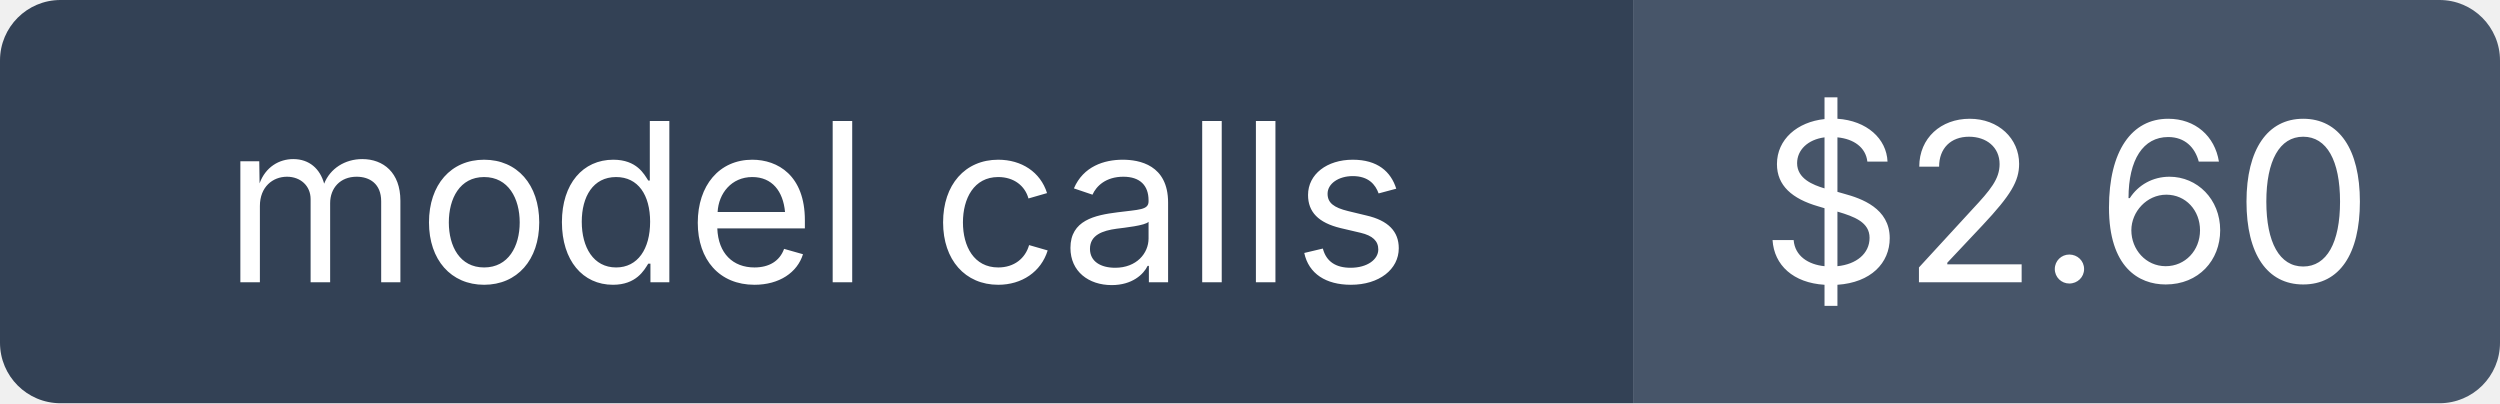
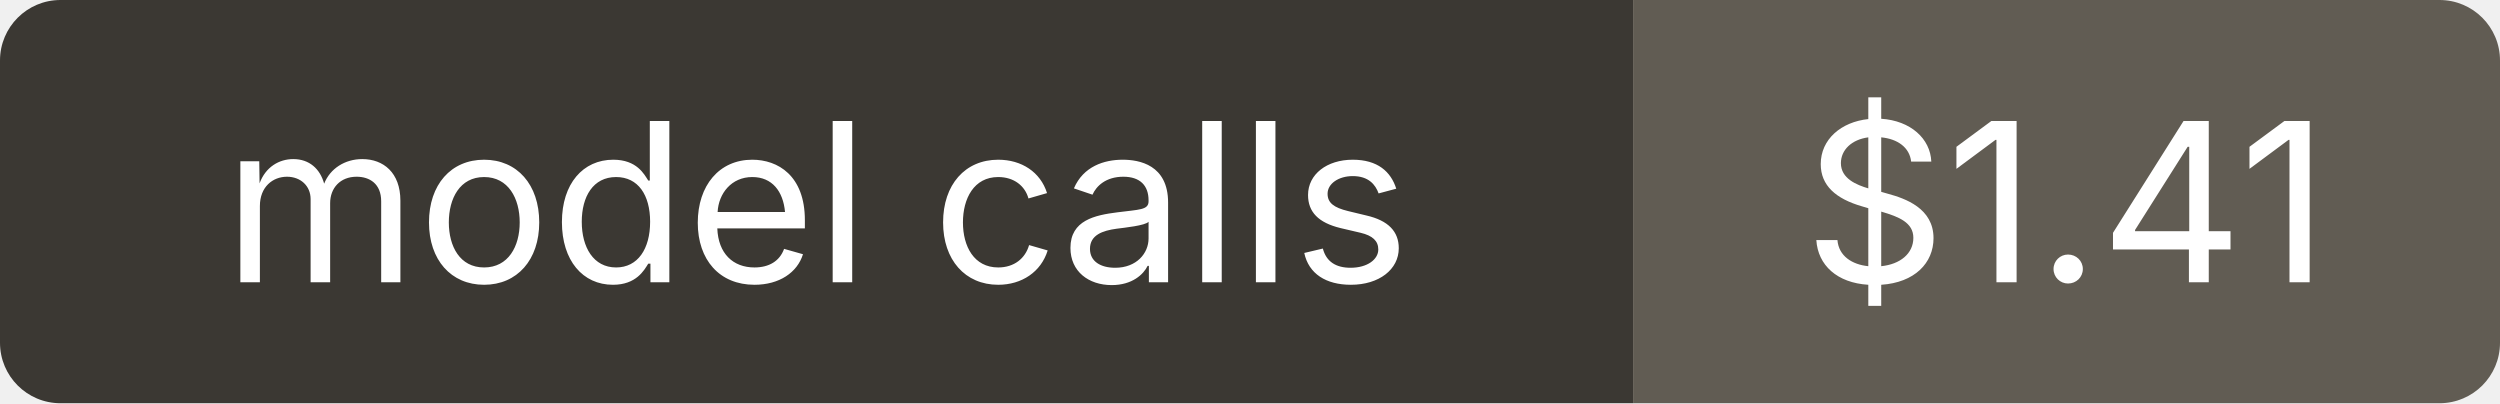
- <svg xmlns="http://www.w3.org/2000/svg" width="124" height="20" role="img" aria-label="model calls: $2.60">
+ <svg xmlns="http://www.w3.org/2000/svg" width="124" height="20" role="img" aria-label="model calls: $1.41">
  <clipPath id="fd-cost">
    <rect width="124" height="20" rx="3" fill="#fff" />
  </clipPath>
  <g clip-path="url(#fd-cost)">
-     <rect width="81" height="20" fill="#334155" />
-     <rect x="81" width="43" height="20" fill="#475569" />
+     <rect width="81" height="20" fill="#3b3833" />
+     <rect x="81" width="43" height="20" fill="#615c53" />
  </g>
  <g fill="#fff" text-anchor="middle" font-family="Inter,Verdana,DejaVu Sans,sans-serif" font-size="11" text-rendering="geometricPrecision">
    <text x="40.5" y="14">model calls</text>
-     <text x="102.5" y="14">$2.60</text>
+     <text x="102.5" y="14">$1.41</text>
  </g>
</svg>
